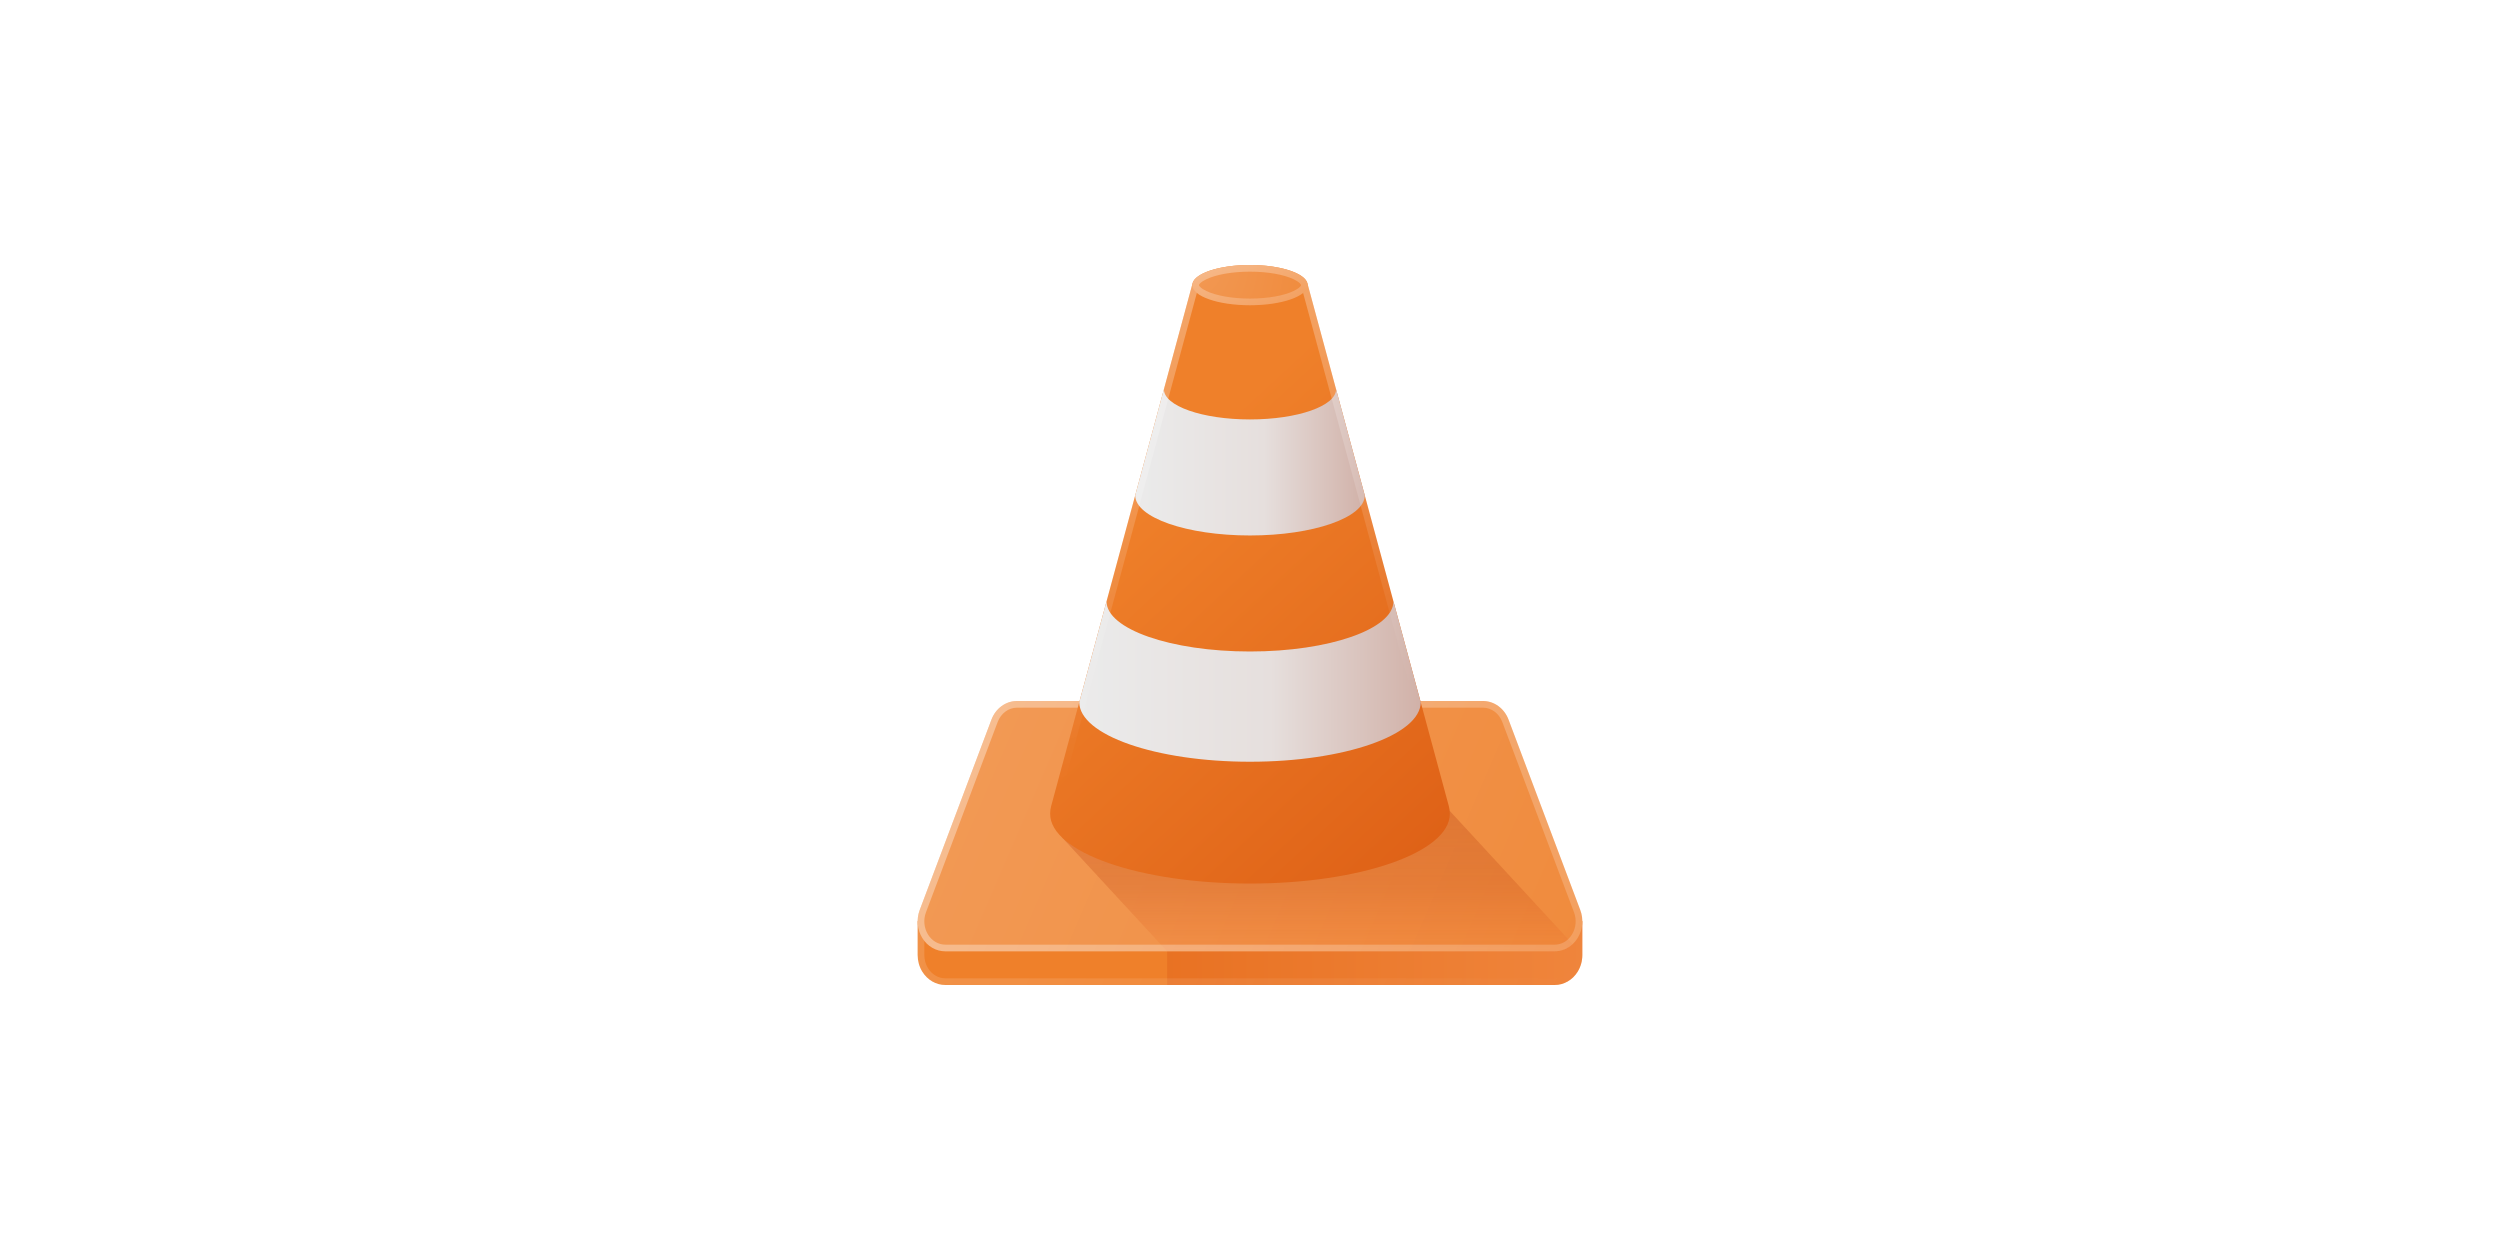
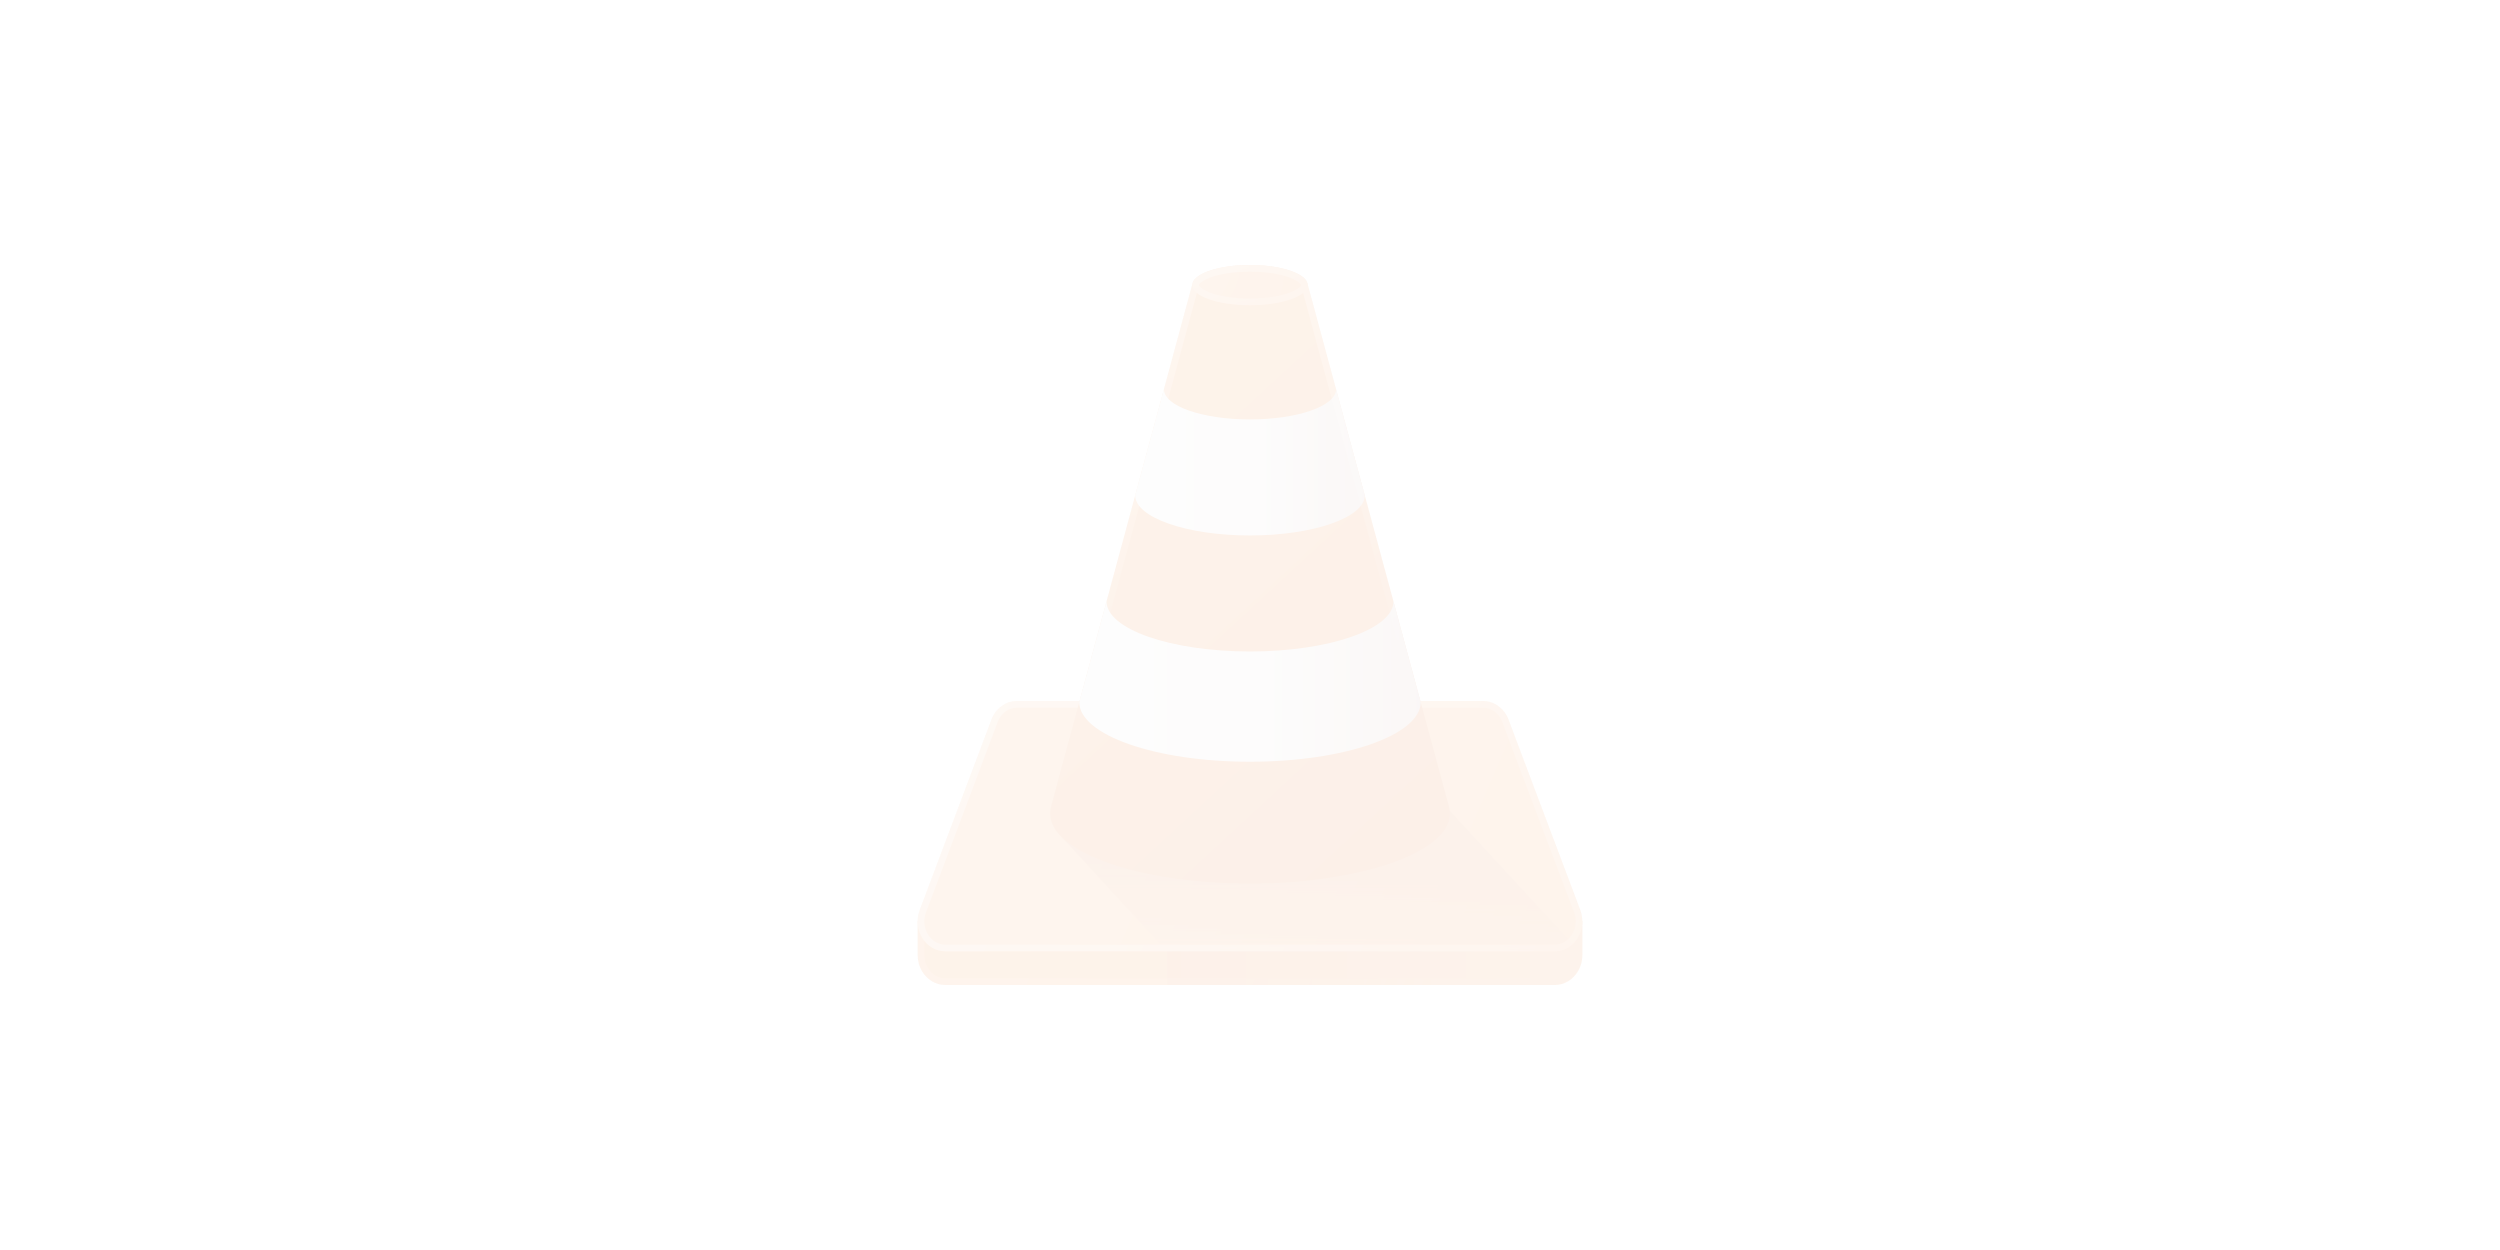
<svg xmlns="http://www.w3.org/2000/svg" viewBox="0 0 1000 500" xml:space="preserve" style="fill-rule:evenodd;clip-rule:evenodd;stroke-linejoin:round;stroke-miterlimit:2">
-   <path d="M1112.43 726.435H807.565l28.441-304.87h276.424v304.87Z" style="fill:url(#a)" transform="matrix(3.28009 0 0 .79945 -2648.88 -101.021)" />
-   <path d="M1112.43 726.435H807.565l28.441-304.87h276.424v304.87Zm-.6-2.502H808.451l27.974-299.866h275.405v299.866Z" style="fill:url(#b)" transform="matrix(3.28009 0 0 .79945 -2648.88 -101.021)" />
-   <g transform="matrix(.31875 0 0 .34528 -112.004 -107.729)">
-     <g transform="matrix(1 0 0 1.35514 0 -373.639)">
-       <path d="M2337.05 1293.39v28.99c0 5.02-2 10-5.9 14.29-6.45 7.08-17.26 11.33-28.82 11.33h-764.66c-11.56 0-22.37-4.25-28.82-11.33-3.9-4.29-5.9-9.27-5.9-14.29v-28.99h834.1Z" style="fill:#ef802a" />
-       <clipPath id="c">
-         <path d="M2337.05 1293.39v28.99c0 5.02-2 10-5.9 14.29-6.45 7.08-17.26 11.33-28.82 11.33h-764.66c-11.56 0-22.37-4.25-28.82-11.33-3.9-4.29-5.9-9.27-5.9-14.29v-28.99h834.1Z" />
+   <g opacity="0.1">
+     <path d="M1112.43 726.435H807.565l28.441-304.87h276.424v304.87Z" style="fill:url(#a)" transform="matrix(3.28009 0 0 .79945 -2648.88 -101.021)" />
+     <path d="M1112.43 726.435H807.565l28.441-304.87h276.424v304.87Zm-.6-2.502H808.451l27.974-299.866h275.405v299.866Z" style="fill:url(#b)" transform="matrix(3.28009 0 0 .79945 -2648.88 -101.021)" />
+     <g transform="matrix(.31875 0 0 .34528 -112.004 -107.729)">
+       <g transform="matrix(1 0 0 1.35514 0 -373.639)">
+         <path d="M2337.05 1293.39v28.99c0 5.02-2 10-5.9 14.29-6.45 7.08-17.26 11.33-28.82 11.33h-764.66c-11.56 0-22.37-4.25-28.82-11.33-3.9-4.29-5.9-9.27-5.9-14.29v-28.99h834.1Z" style="fill:#ef802a" />
+         <clipPath id="c">
+           <path d="M2337.05 1293.39v28.99c0 5.02-2 10-5.9 14.29-6.45 7.08-17.26 11.33-28.82 11.33h-764.66c-11.56 0-22.37-4.25-28.82-11.33-3.9-4.29-5.9-9.27-5.9-14.29v-28.99h834.1Z" />
+         </clipPath>
+         <g clip-path="url(#c)">
+           <path d="M2337.05 1418.46c0 9.18-3.65 17.99-10.14 24.49a34.67 34.67 0 0 1-24.49 10.14H1816v-74h521.05v39.37Z" style="fill:url(#d)" transform="matrix(1 0 0 .73793 0 275.72)" />
+         </g>
+         <path d="M2337.05 1293.39v28.99c0 5.02-2 10-5.9 14.29-6.45 7.08-17.26 11.33-28.82 11.33h-764.66c-11.56 0-22.37-4.25-28.82-11.33-3.9-4.29-5.9-9.27-5.9-14.29v-28.99h834.1Zm-8.37 5.7v23.29c0 3.96-1.56 7.9-4.64 11.28-4.88 5.36-12.97 8.64-21.71 8.64h-764.66c-8.74 0-16.83-3.28-21.71-8.64-3.08-3.38-4.64-7.32-4.64-11.28v-23.29h817.36Z" style="fill:url(#e)" />
+       </g>
+       <g transform="matrix(1 0 0 1.35514 0 -412.639)">
+         <path d="M2334.47 1312.7c4.37 7.9 3.13 16.89-3.32 23.97-1.78 1.95-3.87 3.68-6.22 5.17-6.19 3.93-14.14 6.16-22.6 6.16h-764.66c-11.56 0-22.37-4.25-28.82-11.33-6.45-7.08-7.69-16.07-3.32-23.97 26.04-47.09 71.07-128.49 90.03-162.76 5.33-9.64 18.03-15.94 32.14-15.94h584.6c14.11 0 26.81 6.3 32.15 15.94 18.95 34.27 63.98 115.67 90.02 162.76Z" style="fill:url(#f)" />
+         <clipPath id="g">
+           <path d="M2334.47 1312.7c4.37 7.9 3.13 16.89-3.32 23.97-1.78 1.95-3.87 3.68-6.22 5.17-6.19 3.93-14.14 6.16-22.6 6.16h-764.66c-11.56 0-22.37-4.25-28.82-11.33-6.45-7.08-7.69-16.07-3.32-23.97 26.04-47.09 71.07-128.49 90.03-162.76 5.33-9.64 18.03-15.94 32.14-15.94h584.6c14.11 0 26.81 6.3 32.15 15.94 18.95 34.27 63.98 115.67 90.02 162.76Z" />
+         </clipPath>
+         <g clip-path="url(#g)">
+           <path d="m2015 1158.84-178.43.25-11.57 42.6v177.4h190v-220.25Z" style="fill:url(#h)" transform="matrix(2.7226 0 .73864 .54527 -4171.39 596.026)" />
+         </g>
+         <path d="M2334.47 1312.7c4.37 7.9 3.13 16.89-3.32 23.97-1.78 1.95-3.87 3.68-6.22 5.17-6.19 3.93-14.14 6.16-22.6 6.16h-764.66c-11.56 0-22.37-4.25-28.82-11.33-6.45-7.08-7.69-16.07-3.32-23.97 26.04-47.09 71.07-128.49 90.03-162.76 5.33-9.64 18.03-15.94 32.14-15.94h584.6c14.11 0 26.81 6.3 32.15 15.94 18.95 34.27 63.98 115.67 90.02 162.76Zm-7.83 2.01c3.46 6.24 2.5 13.35-2.6 18.95a23.516 23.516 0 0 1-4.81 4.01c-4.63 2.94-10.57 4.63-16.9 4.63h-764.66c-8.74 0-16.83-3.28-21.71-8.64-5.1-5.6-6.06-12.71-2.6-18.95 26.04-47.09 71.07-128.49 90.02-162.76 4.06-7.33 13.59-12.25 24.32-12.25h584.6c10.73 0 20.26 4.92 24.32 12.25 18.95 34.27 63.98 115.67 90.02 162.76Z" style="fill:url(#i)" />
+       </g>
+       <path d="M1847.85 640.538c2.82-12.042 34.07-21.544 72.15-21.544 38.08 0 69.33 9.502 72.15 21.544l177.37 605.322a31.91 31.91 0 0 1 1.27 8.9c0 44.61-112.37 80.83-250.79 80.83s-250.79-36.22-250.79-80.83c0-3.01.43-6.01 1.27-8.9l177.37-605.322Z" style="fill:url(#j)" />
+       <clipPath id="k">
+         <path d="M1847.85 640.538c2.82-12.042 34.07-21.544 72.15-21.544 38.08 0 69.33 9.502 72.15 21.544l177.37 605.322a31.91 31.91 0 0 1 1.27 8.9c0 44.61-112.37 80.83-250.79 80.83s-250.79-36.22-250.79-80.83c0-3.01.43-6.01 1.27-8.9l177.37-605.322Z" />
      </clipPath>
-       <g clip-path="url(#c)">
-         <path d="M2337.05 1418.46c0 9.18-3.65 17.99-10.14 24.49a34.67 34.67 0 0 1-24.49 10.14H1816v-74h521.05v39.37Z" style="fill:url(#d)" transform="matrix(1 0 0 .73793 0 275.72)" />
+       <g clip-path="url(#k)">
+         <path d="M2131.12 1100.8c0 36.82-94.6 66.71-211.12 66.71-116.52 0-211.08-29.89-211.08-66.71l33.69-112.754c0 30.954 79.43 56.084 177.39 56.084 97.96 0 177.39-25.13 177.39-56.084l33.73 112.754Z" style="fill:url(#l)" transform="matrix(1.01487 0 0 1.0351 -28.55 -14.027)" />
+         <path d="M2130.9 1100.8c0 36.82-94.38 66.71-210.9 66.71-116.52 0-210.9-29.89-210.9-66.71l52.72-176.411c0 27.678 70.59 50.149 158.18 50.149s158.18-22.471 158.18-50.149l52.72 176.411Z" style="fill:url(#m)" transform="matrix(.68295 0 0 .69656 608.741 119.095)" />
      </g>
-       <path d="M2337.05 1293.39v28.99c0 5.02-2 10-5.9 14.29-6.45 7.08-17.26 11.33-28.82 11.33h-764.66c-11.56 0-22.37-4.25-28.82-11.33-3.9-4.29-5.9-9.27-5.9-14.29v-28.99h834.1Zm-8.37 5.7v23.29c0 3.96-1.56 7.9-4.64 11.28-4.88 5.36-12.97 8.64-21.71 8.64h-764.66c-8.74 0-16.83-3.28-21.71-8.64-3.08-3.38-4.64-7.32-4.64-11.28v-23.29h817.36Z" style="fill:url(#e)" />
-     </g>
-     <g transform="matrix(1 0 0 1.35514 0 -412.639)">
-       <path d="M2334.47 1312.7c4.37 7.9 3.13 16.89-3.32 23.97-1.78 1.95-3.87 3.68-6.22 5.17-6.19 3.93-14.14 6.16-22.6 6.16h-764.66c-11.56 0-22.37-4.25-28.82-11.33-6.45-7.08-7.69-16.07-3.32-23.97 26.04-47.09 71.07-128.49 90.03-162.76 5.33-9.64 18.03-15.94 32.14-15.94h584.6c14.11 0 26.81 6.3 32.15 15.94 18.95 34.27 63.98 115.67 90.02 162.76Z" style="fill:url(#f)" />
-       <clipPath id="g">
-         <path d="M2334.47 1312.7c4.37 7.9 3.13 16.89-3.32 23.97-1.78 1.95-3.87 3.68-6.22 5.17-6.19 3.93-14.14 6.16-22.6 6.16h-764.66c-11.56 0-22.37-4.25-28.82-11.33-6.45-7.08-7.69-16.07-3.32-23.97 26.04-47.09 71.07-128.49 90.03-162.76 5.33-9.64 18.03-15.94 32.14-15.94h584.6c14.11 0 26.81 6.3 32.15 15.94 18.95 34.27 63.98 115.67 90.02 162.76Z" />
-       </clipPath>
-       <g clip-path="url(#g)">
-         <path d="m2015 1158.84-178.43.25-11.57 42.6v177.4h190v-220.25Z" style="fill:url(#h)" transform="matrix(2.7226 0 .73864 .54527 -4171.39 596.026)" />
+       <path d="M1847.85 640.538c2.82-12.042 34.07-21.544 72.15-21.544 38.08 0 69.33 9.502 72.15 21.544l177.37 605.322a31.91 31.91 0 0 1 1.27 8.9c0 44.61-112.37 80.83-250.79 80.83s-250.79-36.22-250.79-80.83c0-3.01.43-6.01 1.27-8.9l177.37-605.322Zm8.07 2.017c.04-.128.08-.257.11-.386.23-.992 1.15-1.794 2.25-2.679 2.12-1.71 5.04-3.243 8.56-4.658 12.47-5.02 31.67-8.115 53.16-8.115 21.49 0 40.69 3.095 53.16 8.115 3.52 1.415 6.44 2.948 8.56 4.658 1.1.885 2.02 1.687 2.25 2.679.03.129.07.258.11.386l177.36 605.325c.66 2.23.99 4.55.99 6.88 0 7.11-3.88 13.81-10.48 20.21-7.72 7.46-19.02 14.33-33.17 20.54-44.83 19.71-117.22 32.36-198.78 32.36s-153.95-12.65-198.78-32.36c-14.15-6.21-25.45-13.08-33.17-20.54-6.61-6.4-10.48-13.1-10.48-20.21 0-2.33.33-4.65.99-6.88l177.36-605.325Z" style="fill:url(#n)" />
+       <g transform="matrix(.28943 0 0 .2952 1364.29 275.971)">
+         <ellipse cx="1920" cy="1241" rx="250" ry="79" style="fill:url(#o)" />
+         <path d="M1920 1162c137.98 0 250 35.4 250 79s-112.02 79-250 79c-137.98 0-250-35.4-250-79s112.02-79 250-79Zm0 26.16c77.65 0 146.63 11.42 189.31 29.82 11.46 4.94 20.77 10.19 27.03 16.12 2.44 2.32 4.76 4.32 4.76 6.9s-2.32 4.58-4.76 6.9c-6.26 5.93-15.57 11.18-27.03 16.12-42.68 18.4-111.66 29.82-189.31 29.82s-146.63-11.42-189.31-29.82c-11.46-4.94-20.77-10.19-27.03-16.12-2.44-2.32-4.76-4.32-4.76-6.9s2.32-4.58 4.76-6.9c6.26-5.93 15.57-11.18 27.03-16.12 42.68-18.4 111.66-29.82 189.31-29.82Z" style="fill:url(#p)" />
      </g>
-       <path d="M2334.47 1312.7c4.37 7.9 3.13 16.89-3.32 23.97-1.78 1.95-3.87 3.68-6.22 5.17-6.19 3.93-14.14 6.16-22.6 6.16h-764.66c-11.56 0-22.37-4.25-28.82-11.33-6.45-7.08-7.69-16.07-3.32-23.97 26.04-47.09 71.07-128.49 90.03-162.76 5.33-9.64 18.03-15.94 32.14-15.94h584.6c14.11 0 26.81 6.3 32.15 15.94 18.95 34.27 63.98 115.67 90.02 162.76Zm-7.83 2.01c3.46 6.24 2.5 13.35-2.6 18.95a23.516 23.516 0 0 1-4.81 4.01c-4.63 2.94-10.57 4.63-16.9 4.63h-764.66c-8.74 0-16.83-3.28-21.71-8.64-5.1-5.6-6.06-12.71-2.6-18.95 26.04-47.09 71.07-128.49 90.02-162.76 4.06-7.33 13.59-12.25 24.32-12.25h584.6c10.73 0 20.26 4.92 24.32 12.25 18.95 34.27 63.98 115.67 90.02 162.76Z" style="fill:url(#i)" />
-     </g>
-     <path d="M1847.85 640.538c2.82-12.042 34.07-21.544 72.15-21.544 38.08 0 69.33 9.502 72.15 21.544l177.37 605.322a31.91 31.91 0 0 1 1.27 8.9c0 44.61-112.37 80.83-250.79 80.83s-250.79-36.22-250.79-80.83c0-3.01.43-6.01 1.27-8.9l177.37-605.322Z" style="fill:url(#j)" />
-     <clipPath id="k">
-       <path d="M1847.85 640.538c2.82-12.042 34.07-21.544 72.15-21.544 38.08 0 69.33 9.502 72.15 21.544l177.37 605.322a31.91 31.91 0 0 1 1.27 8.9c0 44.61-112.37 80.83-250.79 80.83s-250.79-36.22-250.79-80.83c0-3.01.43-6.01 1.27-8.9l177.37-605.322Z" />
-     </clipPath>
-     <g clip-path="url(#k)">
-       <path d="M2131.12 1100.8c0 36.82-94.6 66.71-211.12 66.71-116.52 0-211.08-29.89-211.08-66.71l33.69-112.754c0 30.954 79.43 56.084 177.39 56.084 97.96 0 177.39-25.13 177.39-56.084l33.73 112.754Z" style="fill:url(#l)" transform="matrix(1.01487 0 0 1.0351 -28.55 -14.027)" />
-       <path d="M2130.9 1100.8c0 36.82-94.38 66.71-210.9 66.71-116.52 0-210.9-29.89-210.9-66.71l52.72-176.411c0 27.678 70.59 50.149 158.18 50.149s158.18-22.471 158.18-50.149l52.72 176.411Z" style="fill:url(#m)" transform="matrix(.68295 0 0 .69656 608.741 119.095)" />
-     </g>
-     <path d="M1847.85 640.538c2.82-12.042 34.07-21.544 72.15-21.544 38.08 0 69.33 9.502 72.15 21.544l177.37 605.322a31.91 31.91 0 0 1 1.27 8.9c0 44.61-112.37 80.83-250.79 80.83s-250.79-36.22-250.79-80.83c0-3.01.43-6.01 1.27-8.9l177.37-605.322Zm8.07 2.017c.04-.128.08-.257.11-.386.23-.992 1.15-1.794 2.25-2.679 2.12-1.71 5.04-3.243 8.56-4.658 12.47-5.02 31.67-8.115 53.16-8.115 21.49 0 40.69 3.095 53.16 8.115 3.52 1.415 6.44 2.948 8.56 4.658 1.1.885 2.02 1.687 2.25 2.679.03.129.07.258.11.386l177.36 605.325c.66 2.23.99 4.55.99 6.88 0 7.11-3.88 13.81-10.48 20.21-7.72 7.46-19.02 14.33-33.17 20.54-44.83 19.71-117.22 32.36-198.78 32.36s-153.95-12.65-198.78-32.36c-14.15-6.21-25.45-13.08-33.17-20.54-6.61-6.4-10.48-13.1-10.48-20.21 0-2.33.33-4.65.99-6.88l177.36-605.325Z" style="fill:url(#n)" />
-     <g transform="matrix(.28943 0 0 .2952 1364.29 275.971)">
-       <ellipse cx="1920" cy="1241" rx="250" ry="79" style="fill:url(#o)" />
-       <path d="M1920 1162c137.98 0 250 35.4 250 79s-112.02 79-250 79c-137.98 0-250-35.4-250-79s112.02-79 250-79Zm0 26.16c77.65 0 146.63 11.42 189.31 29.82 11.46 4.94 20.77 10.19 27.03 16.12 2.44 2.32 4.76 4.32 4.76 6.9s-2.32 4.58-4.76 6.9c-6.26 5.93-15.57 11.18-27.03 16.12-42.68 18.4-111.66 29.82-189.31 29.82s-146.63-11.42-189.31-29.82c-11.46-4.94-20.77-10.19-27.03-16.12-2.44-2.32-4.76-4.32-4.76-6.9s2.32-4.58 4.76-6.9c6.26-5.93 15.57-11.18 27.03-16.12 42.68-18.4 111.66-29.82 189.31-29.82Z" style="fill:url(#p)" />
    </g>
  </g>
  <defs>
    <linearGradient id="d" x1="0" y1="0" x2="1" y2="0" gradientUnits="userSpaceOnUse" gradientTransform="translate(1816 1416.09) scale(521.048)">
      <stop offset="0" style="stop-color:#da5313;stop-opacity:.3" />
      <stop offset="1" style="stop-color:#f19266;stop-opacity:.3" />
    </linearGradient>
    <linearGradient id="e" x1="0" y1="0" x2="1" y2="0" gradientUnits="userSpaceOnUse" gradientTransform="matrix(732.048 242.779 -356.385 498.692 1605 1105.22)">
      <stop offset="0" style="stop-color:white;stop-opacity:.15" />
      <stop offset="1" style="stop-color:white;stop-opacity:0" />
    </linearGradient>
    <linearGradient id="f" x1="0" y1="0" x2="1" y2="0" gradientUnits="userSpaceOnUse" gradientTransform="matrix(730.048 214 -314.139 497.329 1607 1134)">
      <stop offset="0" style="stop-color:#f29954;stop-opacity:1" />
      <stop offset="1" style="stop-color:#f08b3d;stop-opacity:1" />
    </linearGradient>
    <linearGradient id="h" x1="0" y1="0" x2="1" y2="0" gradientUnits="userSpaceOnUse" gradientTransform="matrix(-59.5126 219.362 -59.535 0 1922.71 1159.73)">
      <stop offset="0" style="stop-color:#c5541e;stop-opacity:.4" />
      <stop offset=".54" style="stop-color:#cd571e;stop-opacity:.33" />
      <stop offset="1" style="stop-color:#eb6120;stop-opacity:.1" />
    </linearGradient>
    <linearGradient id="i" x1="0" y1="0" x2="1" y2="0" gradientUnits="userSpaceOnUse" gradientTransform="matrix(732.048 242.779 -356.385 498.692 1605 1134)">
      <stop offset="0" style="stop-color:white;stop-opacity:.35" />
      <stop offset="1" style="stop-color:white;stop-opacity:.17" />
    </linearGradient>
    <linearGradient id="j" x1="0" y1="0" x2="1" y2="0" gradientUnits="userSpaceOnUse" gradientTransform="matrix(387 387 -419.212 357.263 1775.91 890)">
      <stop offset="0" style="stop-color:#ef802a;stop-opacity:1" />
      <stop offset="1" style="stop-color:#df6217;stop-opacity:1" />
    </linearGradient>
    <linearGradient id="l" x1="0" y1="0" x2="1" y2="0" gradientUnits="userSpaceOnUse" gradientTransform="matrix(422.207 0 0 413.955 1708.92 1056.93)">
      <stop offset="0" style="stop-color:#ebebeb;stop-opacity:1" />
      <stop offset=".56" style="stop-color:#e6dfdd;stop-opacity:1" />
      <stop offset="1" style="stop-color:#d1b1a8;stop-opacity:1" />
    </linearGradient>
    <linearGradient id="m" x1="0" y1="0" x2="1" y2="0" gradientUnits="userSpaceOnUse" gradientTransform="matrix(421.804 0 0 413.559 1709.1 1045.95)">
      <stop offset="0" style="stop-color:#ebebeb;stop-opacity:1" />
      <stop offset=".56" style="stop-color:#e6dfdd;stop-opacity:1" />
      <stop offset="1" style="stop-color:#d1b1a8;stop-opacity:1" />
    </linearGradient>
    <linearGradient id="n" x1="0" y1="0" x2="1" y2="0" gradientUnits="userSpaceOnUse" gradientTransform="matrix(144.035 505.096 -547.139 132.967 1920 618.994)">
      <stop offset="0" style="stop-color:white;stop-opacity:.3" />
      <stop offset="1" style="stop-color:white;stop-opacity:0" />
    </linearGradient>
    <linearGradient id="p" x1="0" y1="0" x2="1" y2="0" gradientUnits="userSpaceOnUse" gradientTransform="matrix(93.2868 416.688 -460.37 84.4354 1920 1162)">
      <stop offset="0" style="stop-color:white;stop-opacity:.3" />
      <stop offset="1" style="stop-color:white;stop-opacity:0" />
    </linearGradient>
    <radialGradient id="a" cx="0" cy="0" r="1" gradientUnits="userSpaceOnUse" gradientTransform="scale(276.517 304.87) rotate(90 .82 2.203)">
      <stop offset="0" style="stop-color:white;stop-opacity:.05" />
      <stop offset="1" style="stop-color:white;stop-opacity:0" />
    </radialGradient>
    <radialGradient id="b" cx="0" cy="0" r="1" gradientUnits="userSpaceOnUse" gradientTransform="matrix(276.517 0 0 -304.87 835.918 421.565)">
      <stop offset="0" style="stop-color:white;stop-opacity:.2" />
      <stop offset="1" style="stop-color:white;stop-opacity:0" />
    </radialGradient>
    <radialGradient id="o" cx="0" cy="0" r="1" gradientUnits="userSpaceOnUse" gradientTransform="matrix(500 158 -161.15 490.227 1670 1162)">
      <stop offset="0" style="stop-color:#f29954;stop-opacity:1" />
      <stop offset="1" style="stop-color:#f08b3d;stop-opacity:1" />
    </radialGradient>
  </defs>
</svg>
